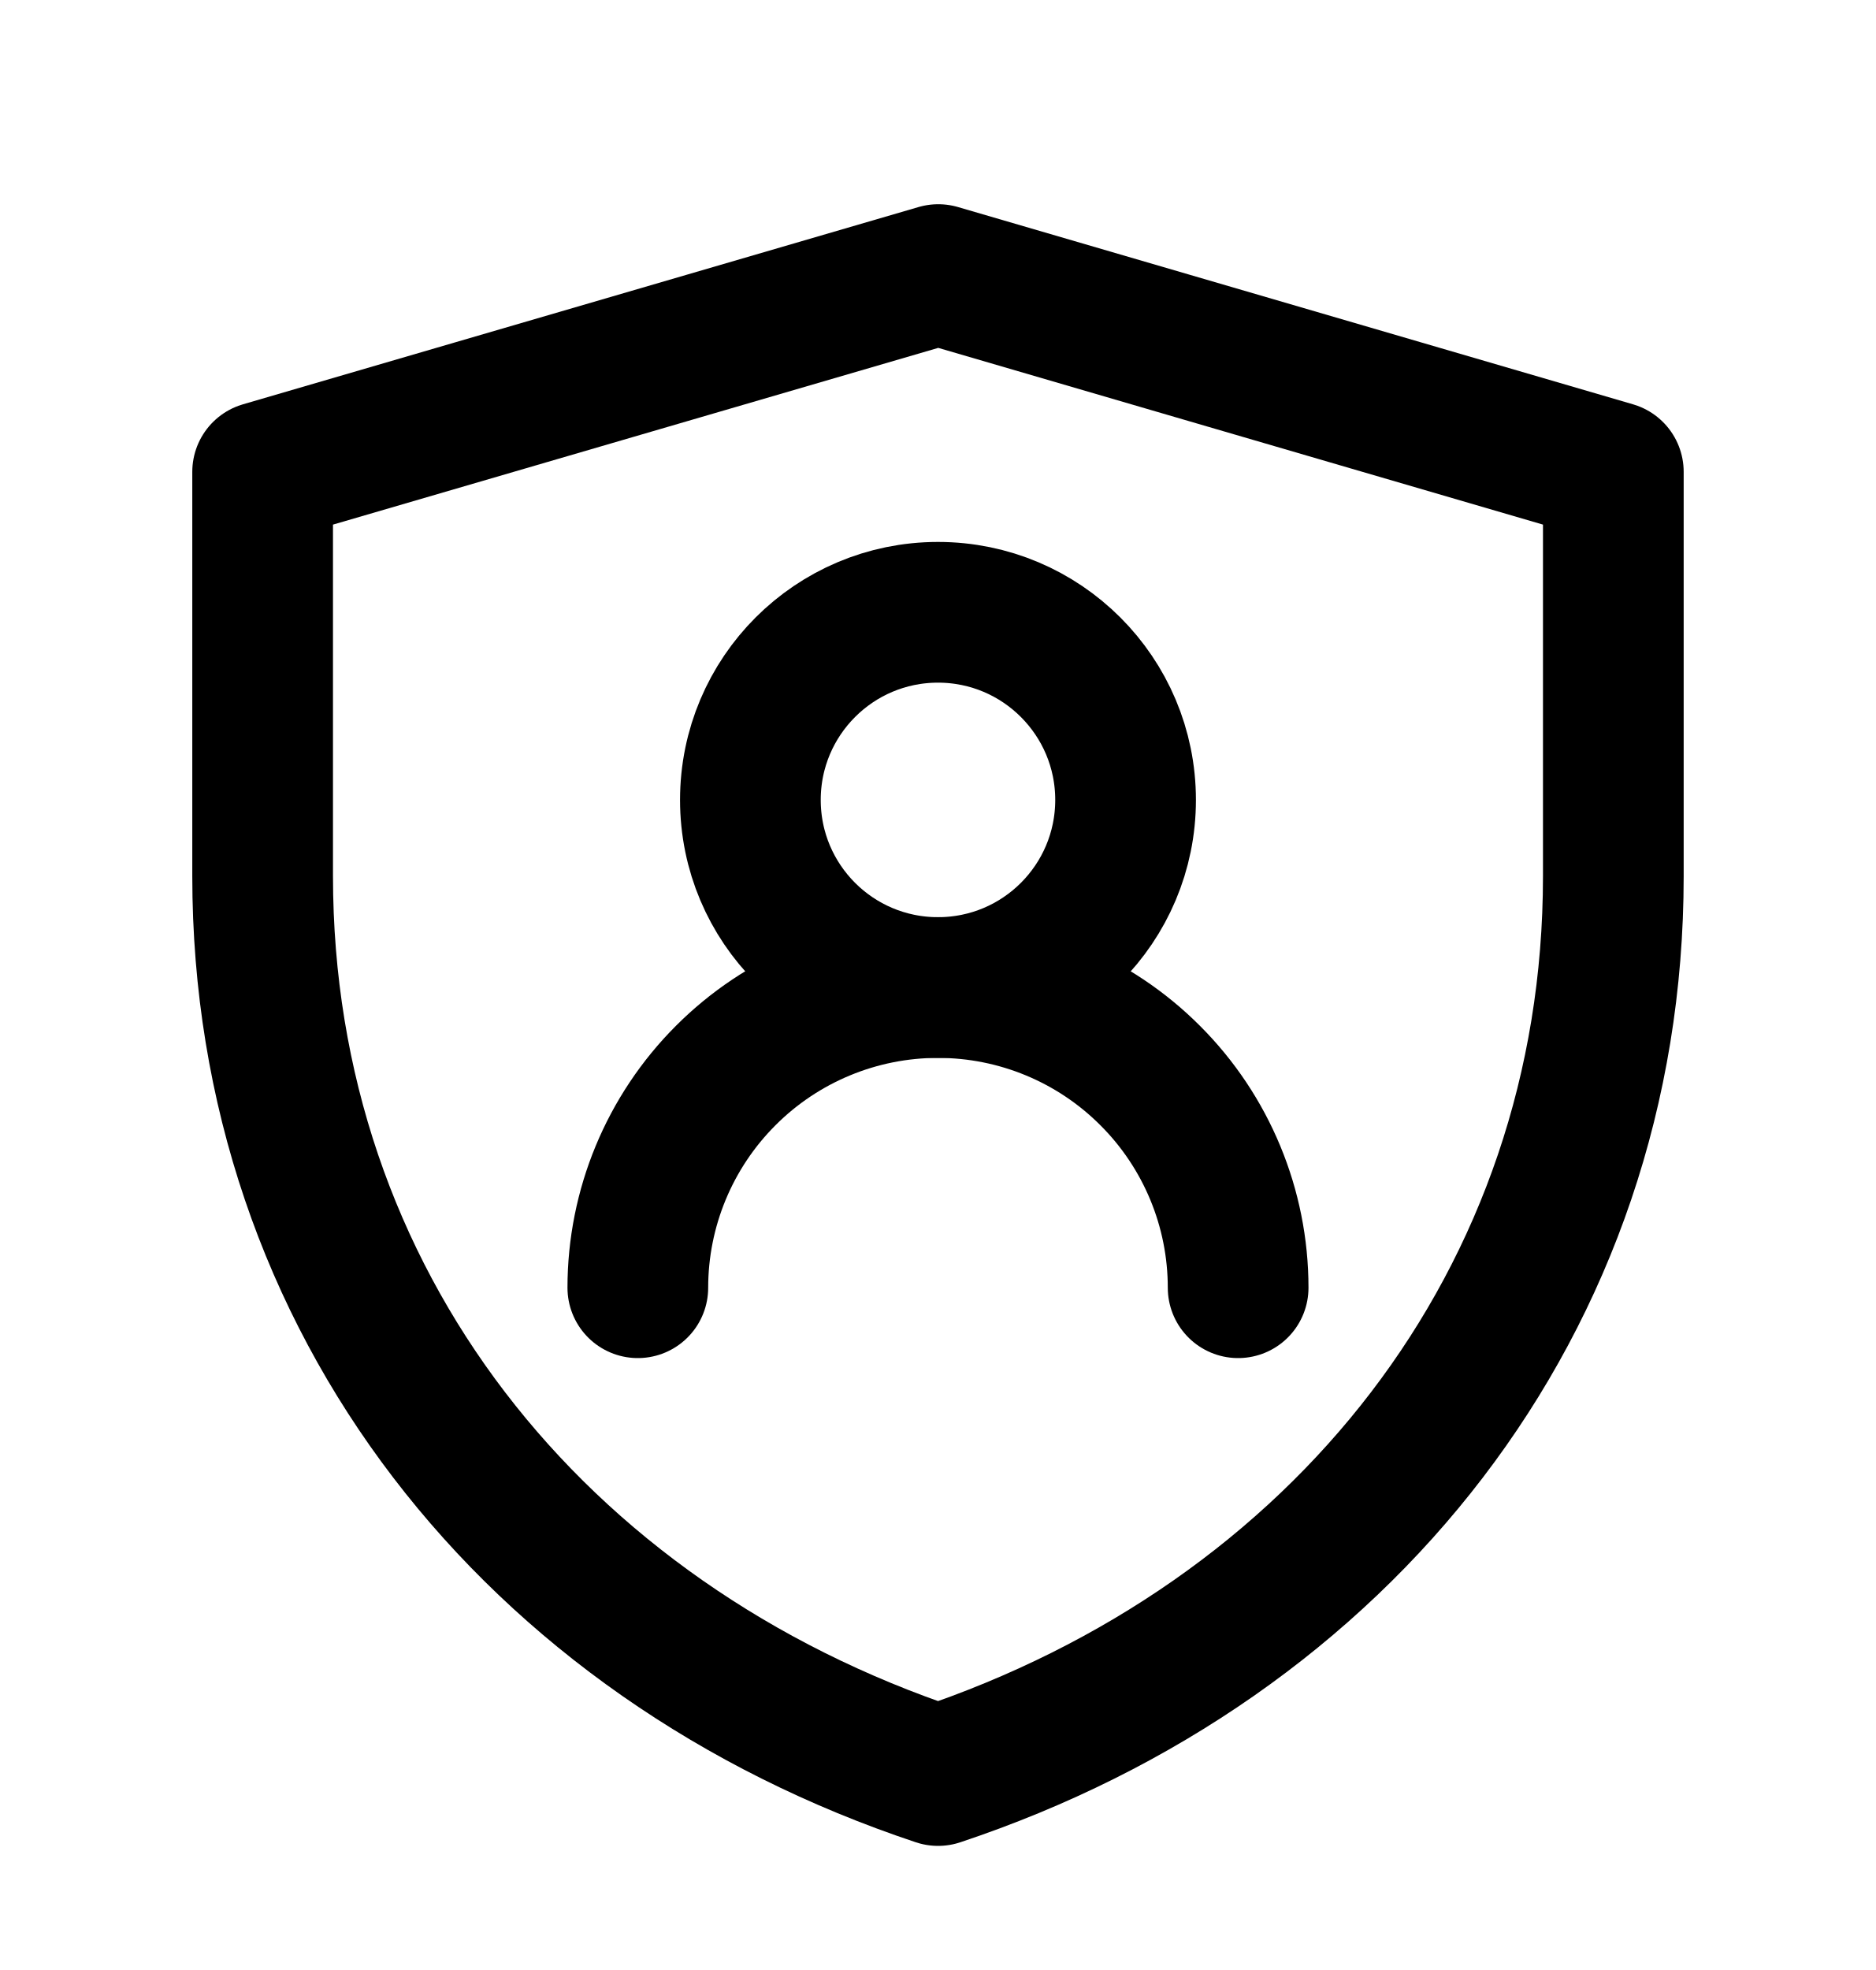
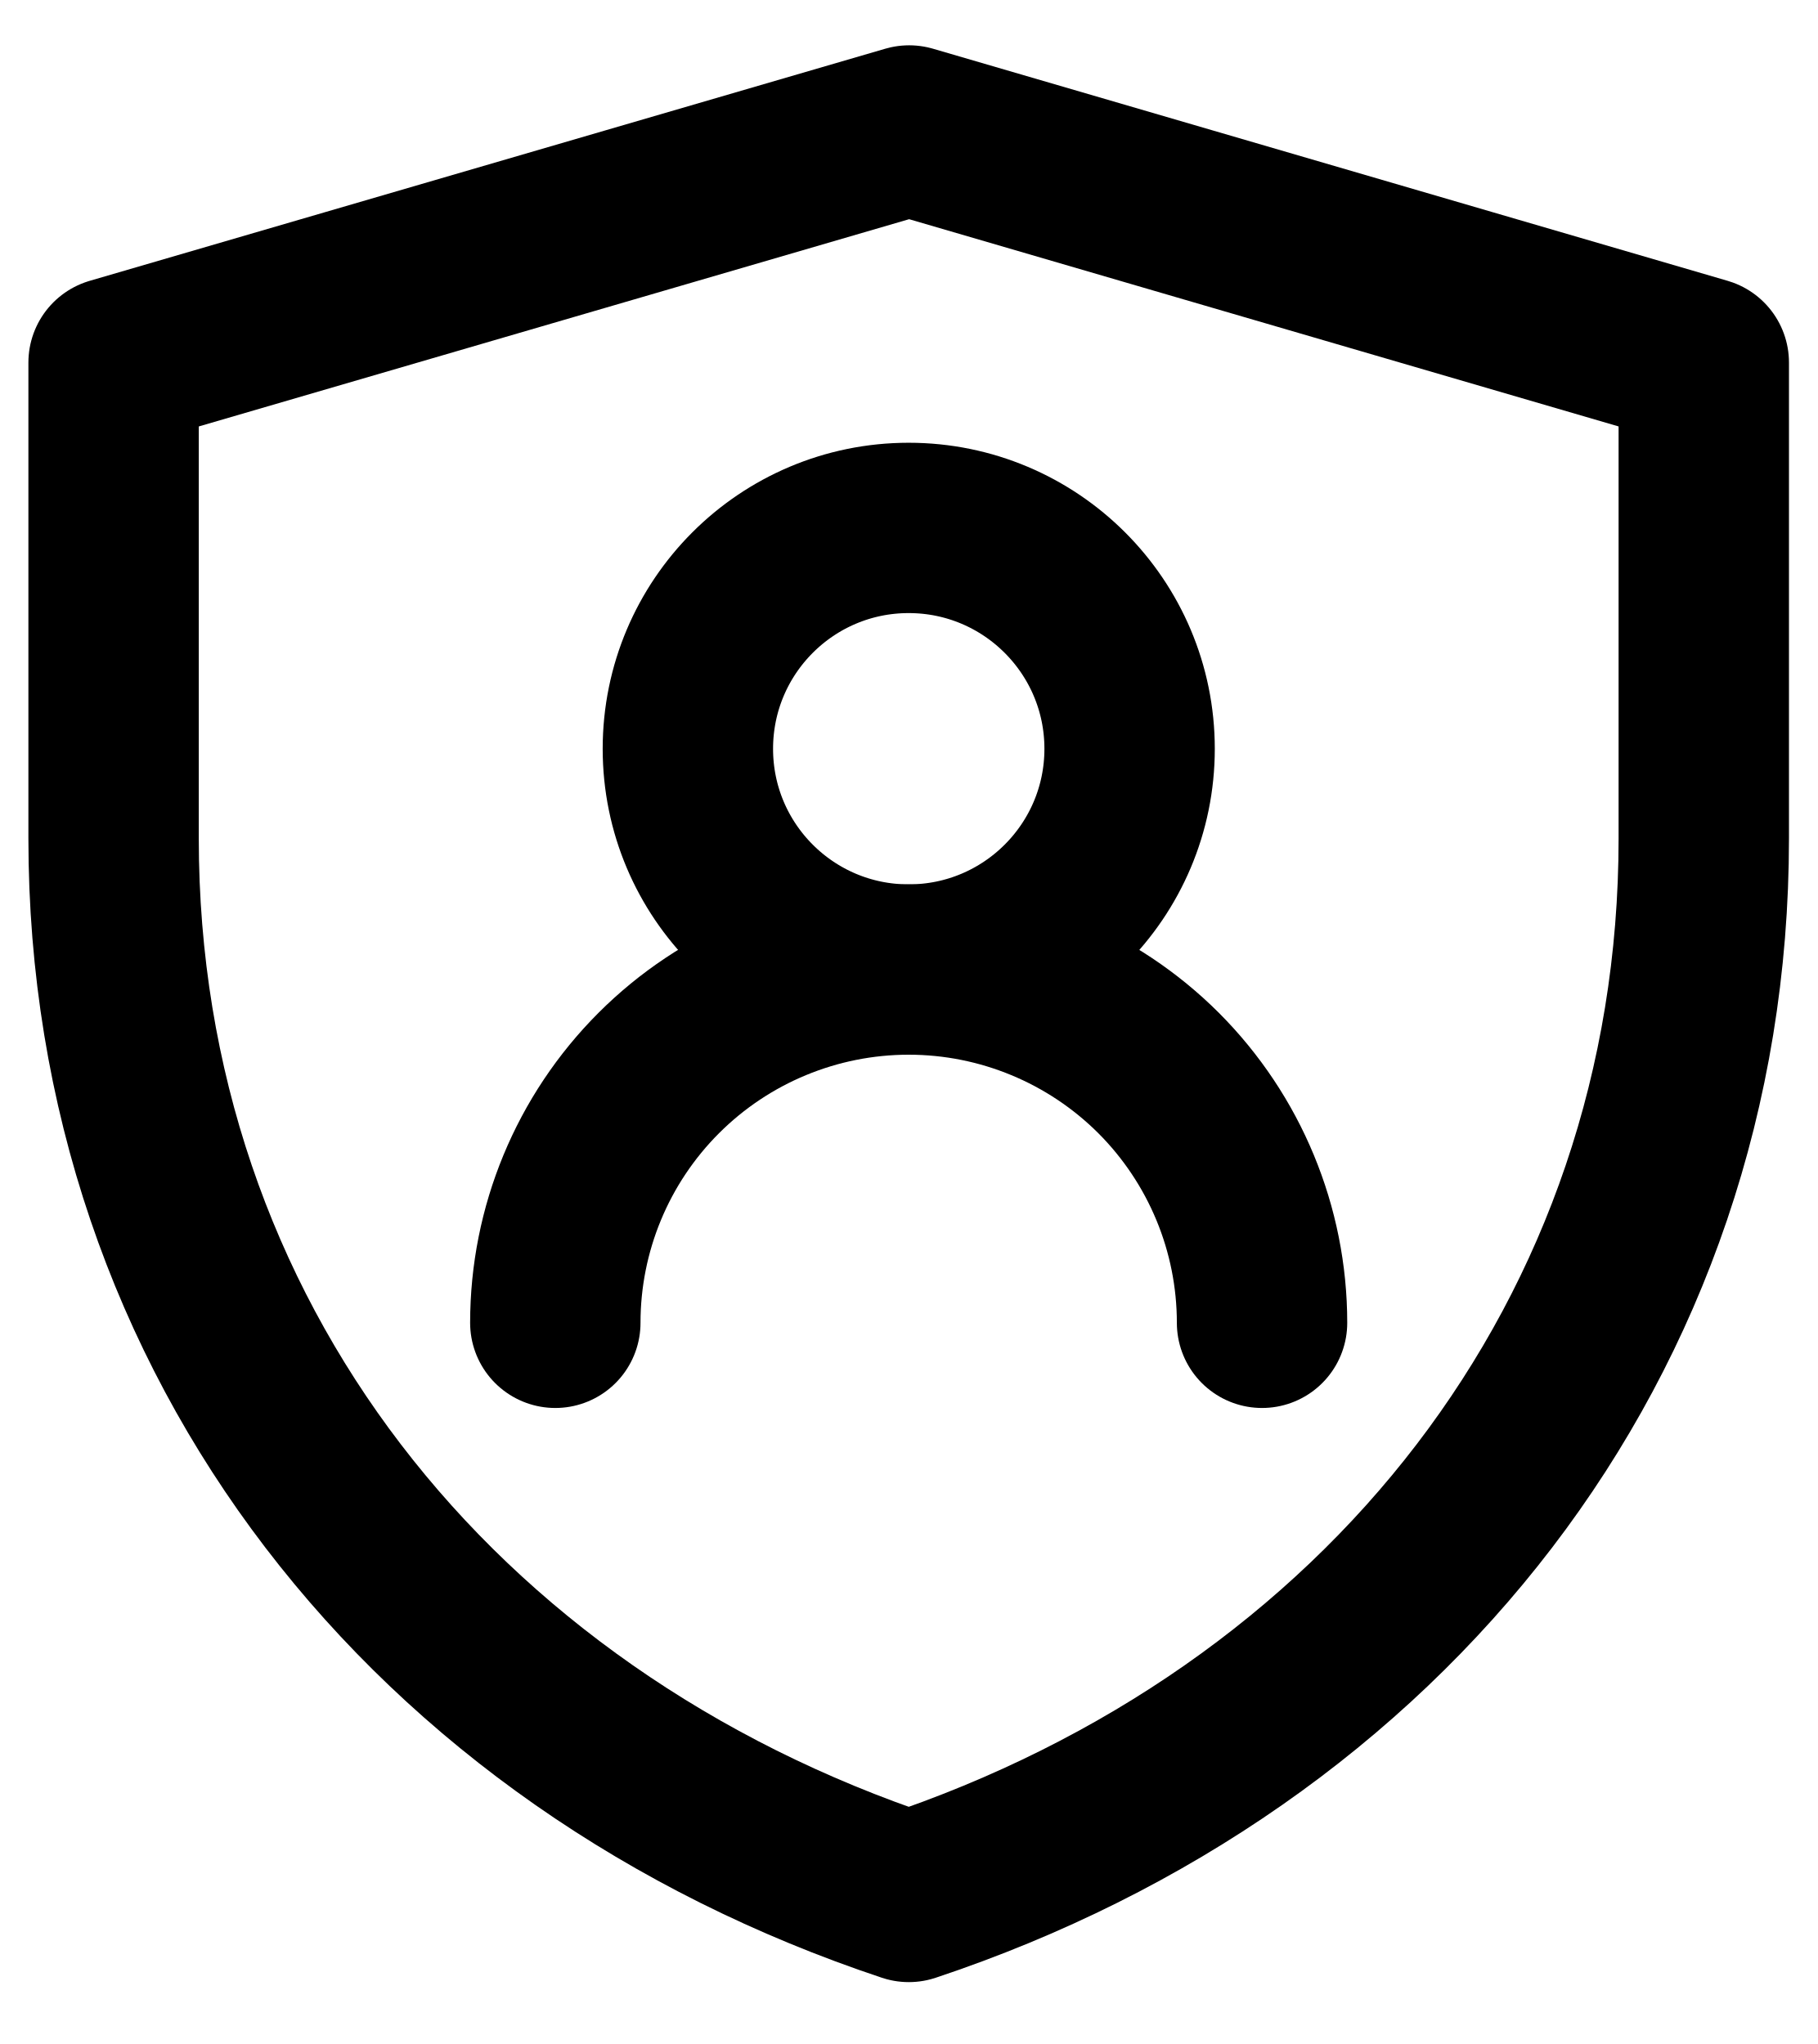
- <svg xmlns="http://www.w3.org/2000/svg" width="20" height="21" viewBox="0 0 20 21" fill="none">
-   <path d="M2.8 5.03L10.003 2.927L17.2 5.03V9.341C17.2 13.872 14.3 17.495 10.001 18.927C5.701 17.495 2.8 13.871 2.8 9.339V5.03Z" stroke="black" stroke-width="1.5" stroke-linejoin="round" />
-   <path d="M10 10.527C11.105 10.527 12 9.632 12 8.527C12 7.423 11.105 6.527 10 6.527C8.895 6.527 8 7.423 8 8.527C8 9.632 8.895 10.527 10 10.527Z" stroke="black" stroke-width="1.5" stroke-linecap="round" stroke-linejoin="round" />
-   <path d="M13.2 13.727C13.2 12.879 12.863 12.065 12.262 11.465C11.662 10.864 10.848 10.527 10 10.527C9.151 10.527 8.337 10.864 7.737 11.465C7.137 12.065 6.8 12.879 6.8 13.727" stroke="black" stroke-width="1.5" stroke-linecap="round" stroke-linejoin="round" />
+ <svg xmlns="http://www.w3.org/2000/svg" width="16" height="18" viewBox="0 0 16 18" fill="none">
+   <path d="M1 3.193L8.004 1.149L15 3.193V7.385C15 11.79 12.181 15.312 8.001 16.705C3.821 15.313 1 11.789 1 7.383V3.193Z" stroke="black" stroke-width="1.5" stroke-linejoin="round" />
+   <path d="M8 8.538C9.074 8.538 9.945 7.668 9.945 6.594C9.945 5.52 9.074 4.649 8 4.649C6.926 4.649 6.056 5.52 6.056 6.594C6.056 7.668 6.926 8.538 8 8.538Z" stroke="black" stroke-width="1.5" stroke-linecap="round" stroke-linejoin="round" />
+   <path d="M11.111 11.649C11.111 10.824 10.783 10.033 10.2 9.449C9.616 8.866 8.825 8.538 8 8.538C7.175 8.538 6.383 8.866 5.8 9.449C5.216 10.033 4.889 10.824 4.889 11.649" stroke="black" stroke-width="1.5" stroke-linecap="round" stroke-linejoin="round" />
</svg>
